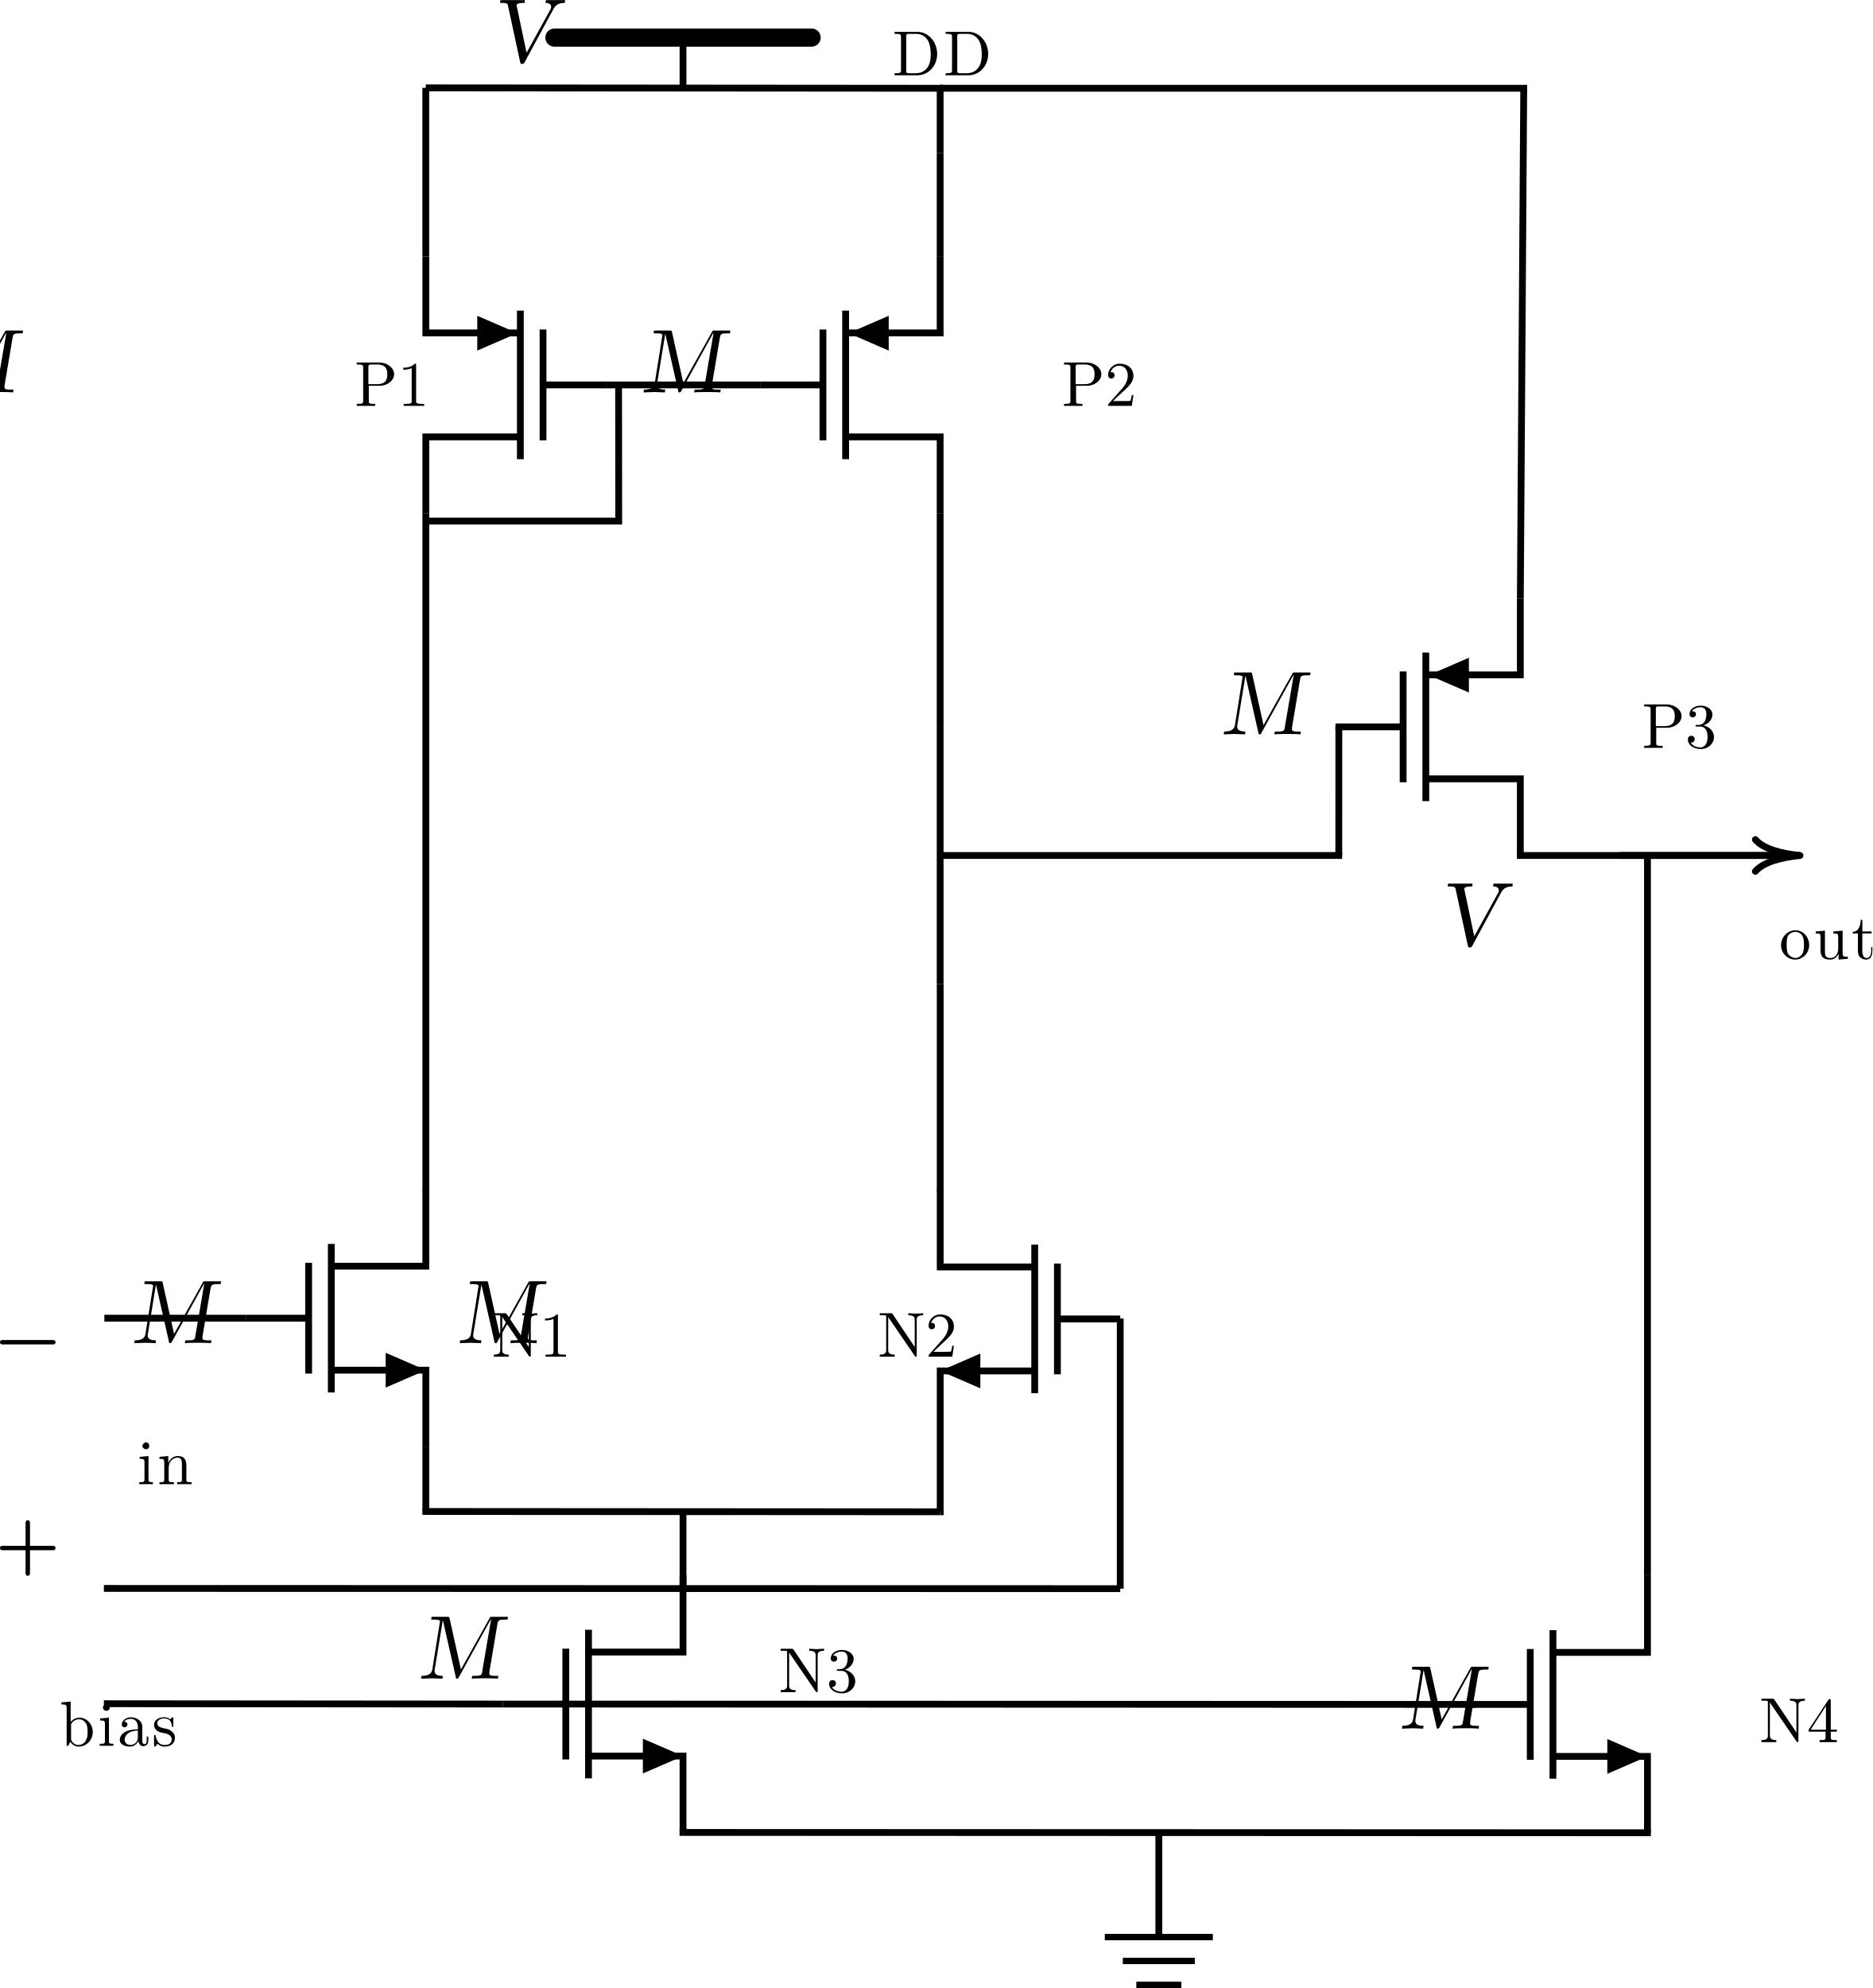
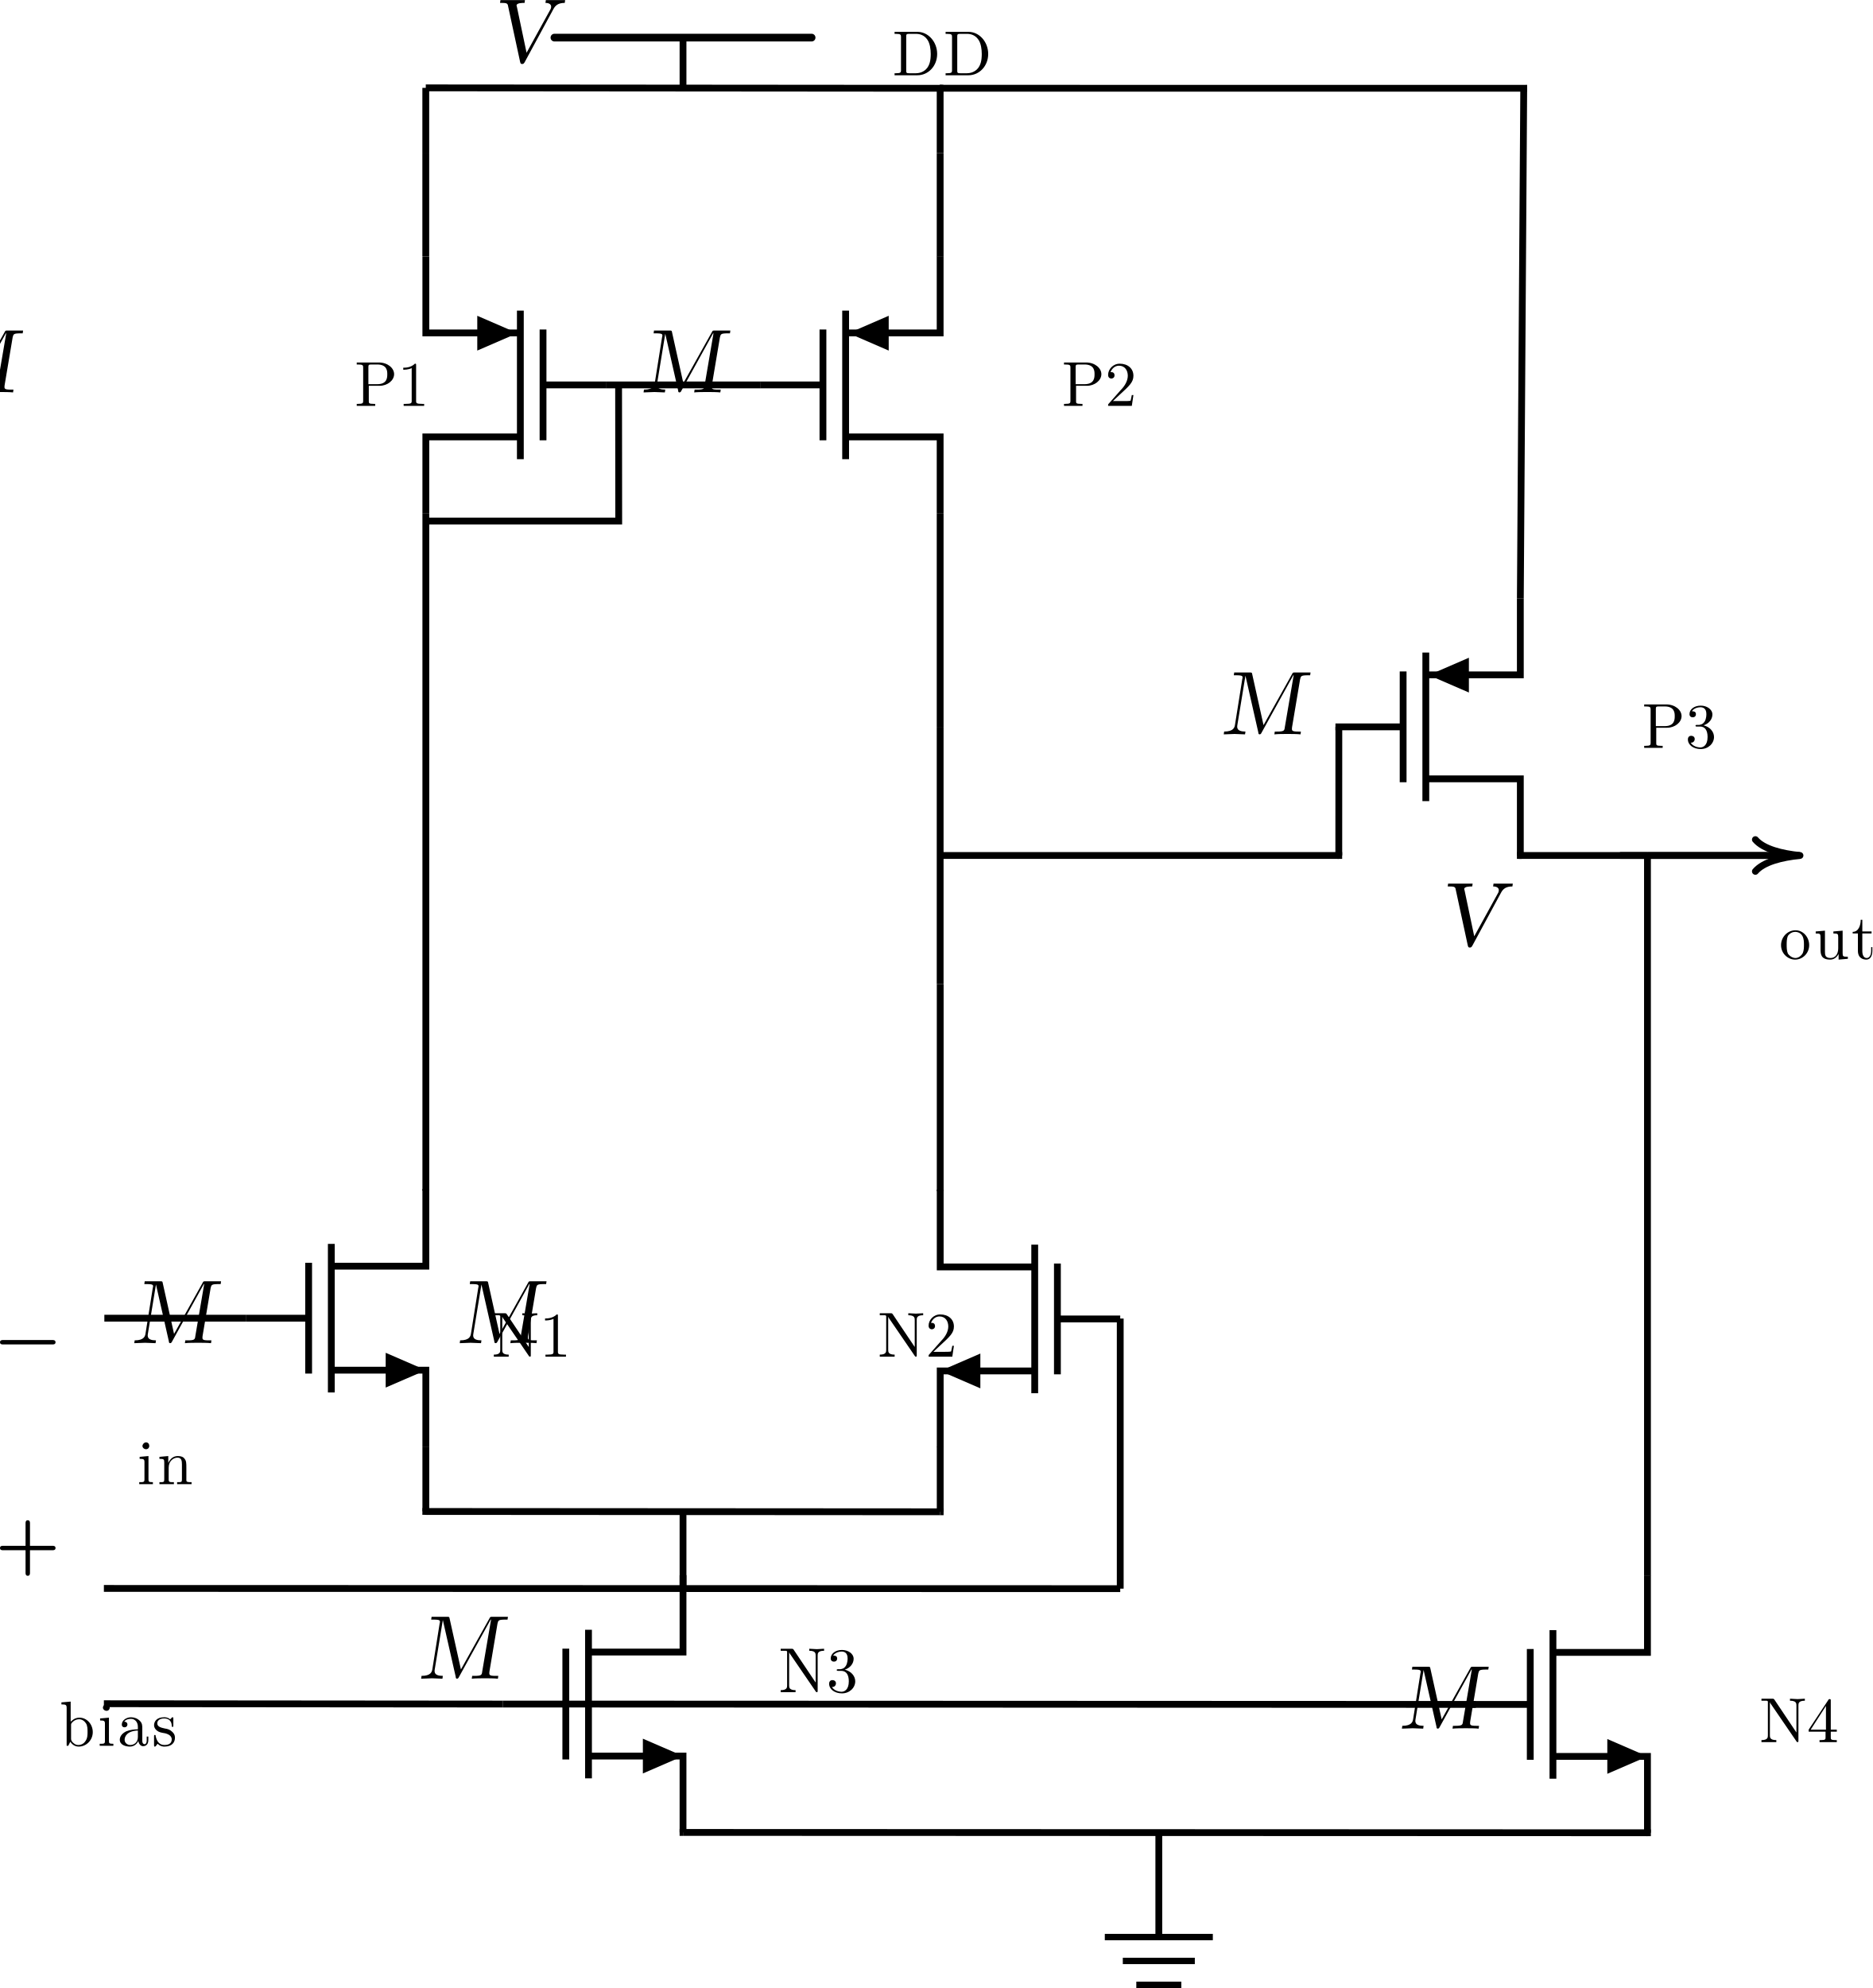
<svg xmlns="http://www.w3.org/2000/svg" width="72.812mm" height="77.278mm" viewBox="0 0 72.812 77.278" version="1.1" id="svg1">
  <defs id="defs1">
    <symbol id="circuitikz_0.5mm_grid.svg:mos3">
      <g id="g499">
        <path d="m 68.513,210.968 v 2.989 h -3.675" fill="none" id="path495" style="stroke:#000000;stroke-width:0.265;stroke-miterlimit:10" />
        <path d="m 64.838,218 h 3.675 v 2.968" fill="none" id="path496" style="stroke:#000000;stroke-width:0.265;stroke-miterlimit:10" />
        <path id="path497" style="stroke:#000000;stroke-width:0.265;stroke-miterlimit:10;stroke-dasharray:none" d="m 63.956,213.825 v 4.307 m 0.882,-5.041 v 5.775" />
        <path d="m 66.952,218 v -0.676 l 1.561,0.676 -1.561,0.676 z" stroke="none" id="path498" style="stroke-width:0.265;stroke-miterlimit:10" />
        <path d="M 63.956,215.979 H 61.513" fill="none" id="path499" style="stroke:#000000;stroke-width:0.265;stroke-miterlimit:10" />
      </g>
      <g transform="translate(-148.015,278.9207)" id="g500">
        <text x="220.847" y="-62" style="font-size:3.528px;line-height:1.25;font-family:'Latin Modern Roman';text-decoration-color:#000000;fill:#000000;stroke-width:0.265;-inkscape-stroke:none;stop-color:#000000" xml:space="preserve" id="text499">
          <tspan x="220.847" y="-62" style="font-size:3.528px;font-family:'Latin Modern Roman Slanted';text-align:end;text-anchor:end;stroke-width:0.265" id="tspan499">M</tspan>
        </text>
        <text x="221.067" y="-61.474" style="font-size:2.469px;line-height:1.25;font-family:'Latin Modern Roman';text-decoration-color:#000000;fill:#000000;stroke-width:0.265;-inkscape-stroke:none;stop-color:#000000" xml:space="preserve" id="text500">
          <tspan x="221.067" y="-61.474" style="font-size:2.469px;font-family:'Latin Modern Roman';stroke-width:0.265" id="tspan500">1</tspan>
        </text>
      </g>
    </symbol>
    <symbol id="circuitikz_0.5mm_grid.svg:mos4">
      <g id="g491">
        <path d="m 48.513,210.979 -5e-6,2.979 h -3.675" fill="none" id="path487" style="stroke:#000000;stroke-width:0.265;stroke-miterlimit:10" />
        <path d="m 44.838,218 h 3.675 v 2.979" fill="none" id="path488" style="stroke:#000000;stroke-width:0.265;stroke-miterlimit:10" />
        <path id="path489" style="stroke:#000000;stroke-width:0.265;stroke-miterlimit:10;stroke-dasharray:none" d="m 43.956,213.825 v 4.307 m 0.882,-5.041 v 5.775" />
        <path d="m 46.513,213.968 v 0.676 l -1.561,-0.676 1.561,-0.676 z" stroke="none" id="path490" style="stroke-width:0.265;stroke-miterlimit:10" />
        <path d="M 43.956,215.979 H 41.513" fill="none" id="path491" style="stroke:#000000;stroke-width:0.265;stroke-miterlimit:10" />
      </g>
      <g transform="translate(-168.1372,278.9207)" id="g492">
        <text x="220.847" y="-62" style="font-size:3.528px;line-height:1.25;font-family:'Latin Modern Roman';text-decoration-color:#000000;fill:#000000;stroke-width:0.265;-inkscape-stroke:none;stop-color:#000000" xml:space="preserve" id="text491">
          <tspan x="220.847" y="-62" style="font-size:3.528px;font-family:'Latin Modern Roman Slanted';text-align:end;text-anchor:end;stroke-width:0.265" id="tspan491">M</tspan>
        </text>
        <text x="221.067" y="-61.474" style="font-size:2.469px;line-height:1.25;font-family:'Latin Modern Roman';text-decoration-color:#000000;fill:#000000;stroke-width:0.265;-inkscape-stroke:none;stop-color:#000000" xml:space="preserve" id="text492">
          <tspan x="221.067" y="-61.474" style="font-size:2.469px;font-family:'Latin Modern Roman';stroke-width:0.265" id="tspan492">1</tspan>
        </text>
      </g>
    </symbol>
    <symbol id="circuitikz_0.5mm_grid.svg:node2" style="stroke-width:1.197">
      <g id="node2_transform" transform="matrix(0.8355976,0,0,0.8353802,-3.254836,3.723846)">
        <path d="m 52.923,3.3 c 0,-0.309 -0.251,-0.56 -0.56,-0.56 -0.309,0 -0.56,0.251 -0.56,0.56 0,0.309 0.251,0.56 0.56,0.56 0.309,0 0.56,-0.251 0.56,-0.56 z" id="path778" style="stroke:#000000;stroke-width:0.317;stroke-miterlimit:10" />
      </g>
    </symbol>
    <symbol id="circuitikz_0.5mm_grid.svg:ground1">
      <path d="M 8.363,0.4" fill="none" style="stroke:#000000;stroke-width:0.265;stroke-miterlimit:10" id="path419" />
      <path d="M 8.363,0.4 V 4.443" fill="none" style="stroke:#000000;stroke-width:0.265;stroke-miterlimit:10" id="path420" />
      <path id="path421" style="stroke:#000000;stroke-width:0.247;stroke-miterlimit:10;stroke-dasharray:none" d="m 6.263,4.443 h 4.2 M 6.963,5.371 H 9.763 M 7.488,6.3 h 1.75" />
    </symbol>
    <symbol id="circuitikz_0.5mm_grid.svg:supply1">
      <path style="font-variation-settings:normal;opacity:1;fill:none;fill-opacity:1;stroke:#000000;stroke-width:0.706;stroke-linecap:round;stroke-linejoin:miter;stroke-miterlimit:4;stroke-dasharray:none;stroke-dashoffset:0;stroke-opacity:1;stop-color:#000000;stop-opacity:1" d="m 432.513,28.968 h 10" id="path1-2" />
      <path style="font-variation-settings:normal;opacity:1;vector-effect:none;fill:none;fill-opacity:1;stroke:#000000;stroke-width:0.265;stroke-linecap:butt;stroke-linejoin:miter;stroke-miterlimit:4;stroke-dasharray:none;stroke-dashoffset:0;stroke-opacity:1;-inkscape-stroke:none;stop-color:#000000;stop-opacity:1" d="m 437.513,28.968 v 2" id="path2-0" />
      <g id="use215-5" transform="translate(229.758,87.66195)">
        <text x="215.755" y="-57.746" style="font-size:3.528px;line-height:1.25;font-family:'Latin Modern Roman';text-decoration-color:#000000;fill:#000000;stroke-width:0.265;-inkscape-stroke:none;stop-color:#000000" xml:space="preserve" id="text3">
          <tspan x="215.755" y="-57.746" style="font-size:3.528px;font-family:'Latin Modern Roman Slanted';text-align:end;text-anchor:end;stroke-width:0.265" id="tspan2">V</tspan>
        </text>
        <text x="215.886" y="-57.231" style="font-size:2.469px;line-height:0;font-family:'Latin Modern Roman';text-decoration-color:#000000;letter-spacing:0.098px;word-spacing:0px;fill:#000000;stroke-width:0.265;-inkscape-stroke:none;stop-color:#000000" xml:space="preserve" id="text4">
          <tspan x="215.886" y="-57.231" style="font-size:2.469px;line-height:0;font-family:'Latin Modern Roman';letter-spacing:0.098px;word-spacing:0px;stroke-width:0.265" id="tspan3">DD</tspan>
        </text>
      </g>
    </symbol>
    <symbol id="circuitikz_0.5mm_grid.svg:text12" style="stroke-width:0.821">
      <g id="text12_transform" transform="matrix(1.217575,0,0,1.217575,-89.77928,-22.51871)">
        <g id="g22" transform="matrix(0.2645833,0,0,0.2645833,355.1792,79.47519)" style="stroke-width:0.821">
          <text xml:space="preserve" style="font-size:6.57px;line-height:1.25;font-family:'Latin Modern Roman';-inkscape-font-specification:'Latin Modern Roman, ';text-decoration-color:#000000;fill:#000000;stroke-width:0.821;-inkscape-stroke:none;stop-color:#000000" x="209.784" y="94.927" id="text1-0-3-8">
            <tspan id="tspan1-2-6-1" x="209.784" y="94.927" style="font-style:normal;font-variant:normal;font-weight:normal;font-stretch:normal;font-size:6.57px;font-family:'Latin Modern Math';-inkscape-font-specification:'Latin Modern Math';text-align:center;text-anchor:middle;stroke-width:0.821">3</tspan>
          </text>
          <circle style="fill:none;stroke:#000000;stroke-width:0.821" id="path1-3-4-7" cx="209.78" cy="92.811" r="5.69" />
        </g>
      </g>
    </symbol>
    <symbol id="circuitikz_0.5mm_grid.svg:annotation1">
      <path d="m 411.363,6.3 h 6.735" fill="none" style="stroke:#000000;stroke-width:0.265;stroke-miterlimit:10" id="path467" />
      <g transform="matrix(0.3514598,0,0,-0.3514598,418.3628,6.299976)" stroke-linecap="round" style="stroke:#000000;stroke-width:0.753;stroke-miterlimit:10" id="g469">
        <g stroke-linejoin="round" id="g468">
          <path d="M -4.938,1.757 C -4.035,0.703 -2.025,0.205 0,0 -2.025,-0.205 -4.035,-0.703 -4.938,-1.757" fill="none" id="path468" />
        </g>
      </g>
    </symbol>
    <symbol id="circuitikz_0.5mm_grid.svg:text2">
      <text x="215.755" y="-57.746" style="font-size:3.528px;line-height:1.25;font-family:'Latin Modern Roman';text-decoration-color:#000000;fill:#000000;stroke-width:0.265;-inkscape-stroke:none;stop-color:#000000" xml:space="preserve" id="text791">
        <tspan x="215.755" y="-57.746" style="font-size:3.528px;font-family:'Latin Modern Roman Slanted';text-align:end;text-anchor:end;stroke-width:0.265" id="tspan791">V</tspan>
      </text>
      <text x="215.886" y="-57.231" style="font-size:2.469px;line-height:0;font-family:'Latin Modern Roman';text-decoration-color:#000000;letter-spacing:0.098px;word-spacing:0px;fill:#000000;stroke-width:0.265;-inkscape-stroke:none;stop-color:#000000" xml:space="preserve" id="text792">
        <tspan x="215.886" y="-57.231" dx="0" style="font-size:2.469px;line-height:0;font-family:'Latin Modern Roman';letter-spacing:0.098px;word-spacing:0px;stroke-width:0.265" id="tspan792">in</tspan>
      </text>
    </symbol>
    <symbol id="circuitikz_0.5mm_grid.svg:annotation2">
      <path d="m 203,-85 h 7" fill="none" style="stroke:#000000;stroke-width:0.265;stroke-miterlimit:10" id="path464" />
      <g transform="matrix(0.3514598,0,0,-0.3514598,210,-85)" stroke-linecap="round" style="stroke:#000000;stroke-width:0.602;stroke-miterlimit:10" id="g466">
        <g stroke-linejoin="round" id="g465">
          <path d="M -1.518,2.024 C -1.391,1.265 0,0.126 0.379,0 0,-0.126 -1.391,-1.265 -1.518,-2.024" fill="none" id="path465" />
        </g>
      </g>
    </symbol>
    <symbol id="circuitikz_0.5mm_grid.svg:current2" style="stroke-width:1.336">
      <g id="current2_transform" transform="matrix(0.746695,0,0,0.75,166.424,-10.9693)">
        <g id="g234" style="stroke-width:1.336">
          <path d="m -187.487,198.968 v -6.85 m 0,-6.3 v -6.85" fill="none" id="path217" style="stroke:#000000;stroke-width:0.354;stroke-miterlimit:10" />
          <path d="m -190.637,188.968 c 0,1.74 1.41,3.15 3.15,3.15 1.74,0 3.15,-1.41 3.15,-3.15 0,-1.74 -1.41,-3.15 -3.15,-3.15 -1.74,0 -3.15,1.41 -3.15,3.15 z m 3.15,0" fill="none" id="path218" style="stroke:#000000;stroke-width:0.354;stroke-miterlimit:10;stroke-dasharray:none" />
          <path d="m -187.487,191.173 v -4.41" fill="none" id="path219" style="stroke:#000000;stroke-width:0.354;stroke-miterlimit:10;stroke-dasharray:none" />
          <path d="m -187.487,188.006 h 0.7 l -0.7,-1.487 -0.7,1.487 z" id="path221" style="fill:#000000;stroke:#000000;stroke-width:0.354;stroke-miterlimit:10;stroke-dasharray:none" />
        </g>
        <g id="g235" style="stroke-width:1.336" transform="translate(-0.7733311,0.5896705)">
          <text class="f0" x="-193.169" y="189.725" id="text222" style="font-size:4.714px;font-family:'Latin Modern Roman Slanted';fill:#000000;stroke:none;stroke-width:0.355;stroke-miterlimit:10">
            <tspan style="font-size:4.714px;text-align:end;text-anchor:end;stroke-width:0.355" id="tspan221">I</tspan>
          </text>
          <text class="f1" x="-193.097" y="190.252" id="text223" style="font-size:3.3px;font-family:'Latin Modern Roman';fill:#000000;stroke:none;stroke-width:0.355;stroke-miterlimit:10">1</text>
        </g>
      </g>
    </symbol>
    <symbol id="circuitikz_0.5mm_grid.svg:current1" style="stroke-width:1.336">
      <g id="current1_transform" transform="matrix(0.7466948,0,0,0.75,164.7225,-10.9693)">
        <g id="g237" style="stroke-width:1.336" transform="translate(-0.7739262,0.5896705)">
          <text class="f0" x="-208.168" y="189.725" id="text13-9" style="font-size:4.714px;font-family:'Latin Modern Roman Slanted';fill:#000000;stroke:none;stroke-width:0.355;stroke-miterlimit:10">
            <tspan style="font-size:4.714px;text-align:end;text-anchor:end;stroke-width:0.355" id="tspan207">I</tspan>
          </text>
          <text class="f1" x="-208.096" y="190.252" id="text14-4" style="font-size:3.3px;font-family:'Latin Modern Roman';fill:#000000;stroke:none;stroke-width:0.355;stroke-miterlimit:10">1</text>
        </g>
        <g id="g232" style="stroke-width:1.336">
          <path d="m -202.487,198.968 v -6.85 m 0,-6.3 v -6.85" fill="none" id="path2-06" style="stroke:#000000;stroke-width:0.354;stroke-miterlimit:10" />
          <path d="m -205.637,188.968 c 0,1.74 1.41,3.15 3.15,3.15 1.74,0 3.15,-1.41 3.15,-3.15 0,-1.74 -1.41,-3.15 -3.15,-3.15 -1.74,0 -3.15,1.41 -3.15,3.15 z m 3.15,0" fill="none" id="path3-56" style="stroke:#000000;stroke-width:0.354;stroke-miterlimit:10;stroke-dasharray:none" />
          <g id="use216-6" transform="rotate(-90,198.1472,406.934)" style="stroke-width:1.336">
            <path d="m 413.731,6.3 h 4.368" fill="none" style="stroke:#000000;stroke-width:0.354;stroke-miterlimit:10" id="path223" />
            <g transform="matrix(0.3514598,0,0,-0.3514598,418.3628,6.299976)" stroke-linecap="round" style="stroke:#000000;stroke-width:1.006;stroke-miterlimit:10" id="g225">
              <g stroke-linejoin="round" id="g224" style="stroke-width:1.006">
                <path d="M -4.938,1.757 C -4.035,0.703 -2.025,0.205 0,0 -2.025,-0.205 -4.035,-0.703 -4.938,-1.757" fill="none" id="path224" style="stroke-width:1.006" />
              </g>
            </g>
          </g>
        </g>
      </g>
    </symbol>
    <symbol id="circuitikz_0.5mm_grid.svg:annotation8">
      <g transform="matrix(0,0.3514598,0.3514598,0,65.23238,14.80134)" stroke-linecap="round" style="stroke:#000000;stroke-width:0.753;stroke-miterlimit:10" id="g50-4">
        <g stroke-linejoin="round" id="g49-7">
          <path d="M -4.938,1.757 C -4.035,0.703 -2.025,0.205 0,0 -2.025,-0.205 -4.035,-0.703 -4.938,-1.757" fill="none" id="path49-88" />
        </g>
      </g>
      <path style="font-variation-settings:normal;opacity:1;vector-effect:none;fill:none;fill-opacity:1;stroke:#000000;stroke-width:0.265;stroke-linecap:butt;stroke-linejoin:miter;stroke-miterlimit:4;stroke-dasharray:none;stroke-dashoffset:0;stroke-opacity:1;-inkscape-stroke:none;stop-color:#000000;stop-opacity:1" d="m 60.517,11.102 3,-1e-6 a 0.662,0.662 45 0 1 0.662,0.662 v 3.338" id="path44-8" transform="translate(1.05356,-1.110359)" />
    </symbol>
    <symbol id="circuitikz_0.5mm_grid.svg:opamp1-2">
      <path d="m 201.627,289.741 -12.495,-7.35 v 14.7 z" fill="none" style="stroke:#000000;stroke-width:0.529;stroke-miterlimit:10" id="path70" />
      <path d="m 201.309,289.741 h 4.199 M 185.283,284.741 h 3.856 m -3.856,10.005 h 3.856" style="font-variation-settings:normal;fill:none;stroke:#000000;stroke-width:0.265;-inkscape-stroke:none;stop-color:#000000" id="path82" />
      <path id="path102" style="stroke-width:0.199;stroke-linecap:square;stroke-miterlimit:10" d="m 191.264,294.741 c 0,-0.061 -0.057,-0.061 -0.085,-0.061 h -0.61 v -0.612 c 0,-0.024 0,-0.083 -0.059,-0.083 -0.061,0 -0.061,0.057 -0.061,0.083 v 0.612 h -0.61 c -0.028,0 -0.085,0 -0.085,0.061 0,0.059 0.059,0.059 0.085,0.059 h 0.61 v 0.612 c 0,0.024 0,0.083 0.059,0.083 0.061,0 0.061,-0.057 0.061,-0.083 v -0.612 h 0.61 c 0.026,0 0.085,0 0.085,-0.059 z m 0,-10 c 0,-0.061 -0.061,-0.061 -0.091,-0.061 h -1.33 c -0.03,0 -0.091,0 -0.091,0.061 0,0.059 0.057,0.059 0.081,0.059 h 1.349 c 0.024,0 0.081,0 0.081,-0.059 z" />
    </symbol>
    <symbol id="circuitikz_0.5mm_grid.svg:symbol1" style="stroke-width:0.753;stroke-linecap:square;stroke-miterlimit:10">
      <g id="symbol1_transform" transform="matrix(-0.26458,0,0,-0.26458,45.66719,-8.432725)">
        <path class="f1" d="m -10.472,-43.12 c 0,-0.331 -0.309,-0.331 -0.459,-0.331 h -3.296 v -3.307 c 0,-0.128 0,-0.448 -0.32,-0.448 -0.331,0 -0.331,0.309 -0.331,0.448 v 3.307 h -3.296 c -0.149,0 -0.459,0 -0.459,0.331 0,0.32 0.32,0.32 0.459,0.32 h 3.296 v 3.307 c 0,0.128 0,0.448 0.32,0.448 0.331,0 0.331,-0.309 0.331,-0.448 v -3.307 h 3.296 c 0.139,0 0.459,0 0.459,-0.32 z m 0,-30.237 c 0,-0.331 -0.331,-0.331 -0.491,-0.331 h -7.179 c -0.16,0 -0.491,0 -0.491,0.331 0,0.32 0.309,0.32 0.437,0.32 h 7.285 c 0.128,0 0.437,0 0.437,-0.32 z" id="path44-5" />
      </g>
    </symbol>
  </defs>
  <g id="layer1" transform="translate(-103.4426,-36.74542)">
    <g id="g293">
      <g id="use1-6-7-0" transform="translate(113.9847,-155.9791)">
        </g>
      <g id="use1-8-0" transform="matrix(-1,0,0,1,188.5131,-127.9926)">
        </g>
      <g id="use1-8" transform="matrix(-1,0,0,1,208.5131,-127.9631)">
        <g id="g39">
          <path d="m 68.513,210.968 v 2.989 h -3.675" fill="none" id="path35" style="stroke:#000000;stroke-width:0.265;stroke-miterlimit:10" />
          <path d="m 64.838,218 h 3.675 v 2.968" fill="none" id="path36" style="stroke:#000000;stroke-width:0.265;stroke-miterlimit:10" />
          <path id="path37" style="stroke:#000000;stroke-width:0.265;stroke-miterlimit:10;stroke-dasharray:none" d="m 63.956,213.825 v 4.307 m 0.882,-5.041 v 5.775" />
          <path d="m 66.952,218 v -0.676 l 1.561,0.676 -1.561,0.676 z" stroke="none" id="path38" style="stroke-width:0.265;stroke-miterlimit:10" />
          <path d="M 63.956,215.979 H 61.513" fill="none" id="path39" style="stroke:#000000;stroke-width:0.265;stroke-miterlimit:10" />
        </g>
        <g transform="matrix(-1,0,0,1,292.0075,278.9207)" id="g40">
          <text x="220.847" y="-62" style="font-size:3.528px;line-height:1.25;font-family:'Latin Modern Roman';text-decoration-color:#000000;fill:#000000;stroke-width:0.265;-inkscape-stroke:none;stop-color:#000000" xml:space="preserve" id="text39">
            <tspan x="220.847" y="-62" style="font-size:3.528px;font-family:'Latin Modern Roman Slanted';text-align:end;text-anchor:end;stroke-width:0.265" id="tspan39">M</tspan>
          </text>
          <text x="221.067" y="-61.474" style="font-size:2.469px;line-height:1.25;font-family:'Latin Modern Roman';text-decoration-color:#000000;fill:#000000;stroke-width:0.265;-inkscape-stroke:none;stop-color:#000000" xml:space="preserve" id="text40">
            <tspan x="221.067" y="-61.474" style="font-size:2.469px;font-family:'Latin Modern Roman';stroke-width:0.265" id="tspan40">N2</tspan>
          </text>
        </g>
        <path style="fill:none;stroke:#000000;stroke-width:0.265px;stroke-linecap:butt;stroke-linejoin:miter;stroke-opacity:1" d="m 88.513,184.671 6e-6,26.316" id="path259" />
        <path style="fill:none;stroke:#000000;stroke-width:0.265px;stroke-linecap:butt;stroke-linejoin:miter;stroke-opacity:1" d="m 81.018,179.671 -0.005,5.292 v 0 h 7.5" id="path260" />
        <path style="fill:none;stroke:#000000;stroke-width:0.265px;stroke-linecap:butt;stroke-linejoin:miter;stroke-opacity:1" d="m 88.513,223.463 -20,0.012" id="path261" />
      </g>
      <g id="use1-6-7" transform="translate(91.48472,-164.2712)">
        <g id="g51">
          <path d="m 48.513,210.979 -5e-6,2.979 h -3.675" fill="none" id="path47" style="stroke:#000000;stroke-width:0.265;stroke-miterlimit:10" />
          <path d="m 44.838,218 h 3.675 v 2.979" fill="none" id="path48" style="stroke:#000000;stroke-width:0.265;stroke-miterlimit:10" />
          <path id="path49" style="stroke:#000000;stroke-width:0.265;stroke-miterlimit:10;stroke-dasharray:none" d="m 43.956,213.825 v 4.307 m 0.882,-5.041 v 5.775" />
          <path d="m 46.513,213.968 v 0.676 l -1.561,-0.676 1.561,-0.676 z" stroke="none" id="path50" style="stroke-width:0.265;stroke-miterlimit:10" />
          <path d="M 43.956,215.979 H 41.513" fill="none" id="path51" style="stroke:#000000;stroke-width:0.265;stroke-miterlimit:10" />
        </g>
        <g transform="translate(-167.8314,278.2712)" id="g52">
          <text x="220.847" y="-62" style="font-size:3.528px;line-height:1.25;font-family:'Latin Modern Roman';text-decoration-color:#000000;fill:#000000;stroke-width:0.265;-inkscape-stroke:none;stop-color:#000000" xml:space="preserve" id="text51">
            <tspan x="220.847" y="-62" style="font-size:3.528px;font-family:'Latin Modern Roman Slanted';text-align:end;text-anchor:end;stroke-width:0.265" id="tspan51">M</tspan>
          </text>
          <text x="221.067" y="-61.474" style="font-size:2.469px;line-height:1.25;font-family:'Latin Modern Roman';text-decoration-color:#000000;fill:#000000;stroke-width:0.265;-inkscape-stroke:none;stop-color:#000000" xml:space="preserve" id="text52">
            <tspan x="221.067" y="-61.474" style="font-size:2.469px;font-family:'Latin Modern Roman';stroke-width:0.265" id="tspan52">P2</tspan>
          </text>
        </g>
      </g>
      <path style="fill:none;stroke:#000000;stroke-width:0.265px;stroke-linecap:butt;stroke-linejoin:miter;stroke-opacity:1" d="m 139.998,65 v 10" id="path2" />
      <path style="fill:none;stroke:#000000;stroke-width:0.265px;stroke-linecap:butt;stroke-linejoin:miter;stroke-opacity:1" d="m 140,82.992 v 0.048" id="path3" />
      <path style="fill:none;stroke:#000000;stroke-width:0.265px;stroke-linecap:butt;stroke-linejoin:miter;stroke-opacity:1" d="m 155.498,70 h -15.5" id="path13" />
      <path style="fill:none;stroke:#000000;stroke-width:0.265px;stroke-linecap:butt;stroke-linejoin:miter;stroke-opacity:1" d="m 139.998,42.697 1e-5,4.021" id="path15-5" />
      <path style="fill:none;stroke:#000000;stroke-width:0.265px;stroke-linecap:butt;stroke-linejoin:miter;stroke-opacity:1" d="M 139.998,42.697 V 40.177" id="path24-6" />
      <path style="fill:none;stroke:#000000;stroke-width:0.265px;stroke-linecap:butt;stroke-linejoin:miter;stroke-opacity:1" d="M 140,95.512 V 92.992" id="path24-4" />
      <g id="g39-1" transform="translate(51.48689,-127.9926)">
        <path d="m 68.513,210.968 v 2.989 h -3.675" fill="none" id="path35-0" style="stroke:#000000;stroke-width:0.265;stroke-miterlimit:10" />
        <path d="m 64.838,218 h 3.675 v 2.968" fill="none" id="path36-5" style="stroke:#000000;stroke-width:0.265;stroke-miterlimit:10" />
        <path id="path37-1" style="stroke:#000000;stroke-width:0.265;stroke-miterlimit:10;stroke-dasharray:none" d="m 63.956,213.825 v 4.307 m 0.882,-5.041 v 5.775" />
        <path d="m 66.952,218 v -0.676 l 1.561,0.676 -1.561,0.676 z" stroke="none" id="path38-1" style="stroke-width:0.265;stroke-miterlimit:10" />
        <path d="M 63.956,215.979 H 61.513" fill="none" id="path39-0" style="stroke:#000000;stroke-width:0.265;stroke-miterlimit:10" />
      </g>
      <g transform="translate(-98.50076,150.9576)" id="g40-8">
        <text x="220.847" y="-62" style="font-size:3.528px;line-height:1.25;font-family:'Latin Modern Roman';text-decoration-color:#000000;fill:#000000;stroke-width:0.265;-inkscape-stroke:none;stop-color:#000000" xml:space="preserve" id="text39-5">
          <tspan x="220.847" y="-62" style="font-size:3.528px;font-family:'Latin Modern Roman Slanted';text-align:end;text-anchor:end;stroke-width:0.265" id="tspan39-0">M</tspan>
        </text>
        <text x="221.067" y="-61.474" style="font-size:2.469px;line-height:1.25;font-family:'Latin Modern Roman';text-decoration-color:#000000;fill:#000000;stroke-width:0.265;-inkscape-stroke:none;stop-color:#000000" xml:space="preserve" id="text40-6">
          <tspan x="221.067" y="-61.474" style="font-size:2.469px;font-family:'Latin Modern Roman';stroke-width:0.265" id="tspan40-4">N1</tspan>
        </text>
      </g>
      <g id="g39-1-1" transform="translate(61.48689,-112.9926)">
        <path d="m 68.513,210.968 v 2.989 h -3.675" fill="none" id="path35-0-3" style="stroke:#000000;stroke-width:0.265;stroke-miterlimit:10" />
        <path d="m 64.838,218 h 3.675 v 2.968" fill="none" id="path36-5-3" style="stroke:#000000;stroke-width:0.265;stroke-miterlimit:10" />
        <path id="path37-1-3" style="stroke:#000000;stroke-width:0.265;stroke-miterlimit:10;stroke-dasharray:none" d="m 63.956,213.825 v 4.307 m 0.882,-5.041 v 5.775" />
        <path d="m 66.952,218 v -0.676 l 1.561,0.676 -1.561,0.676 z" stroke="none" id="path38-1-8" style="stroke-width:0.265;stroke-miterlimit:10" />
        <path d="M 63.956,215.979 H 61.513" fill="none" id="path39-0-5" style="stroke:#000000;stroke-width:0.265;stroke-miterlimit:10" />
      </g>
      <g transform="translate(-87.34665,164)" id="g40-8-1">
        <text x="220.847" y="-62" style="font-size:3.528px;line-height:1.25;font-family:'Latin Modern Roman';text-decoration-color:#000000;fill:#000000;stroke-width:0.265;-inkscape-stroke:none;stop-color:#000000" xml:space="preserve" id="text39-5-0">
          <tspan x="220.847" y="-62" style="font-size:3.528px;font-family:'Latin Modern Roman Slanted';text-align:end;text-anchor:end;stroke-width:0.265" id="tspan39-0-8">M</tspan>
        </text>
        <text x="221.067" y="-61.474" style="font-size:2.469px;line-height:1.25;font-family:'Latin Modern Roman';text-decoration-color:#000000;fill:#000000;stroke-width:0.265;-inkscape-stroke:none;stop-color:#000000" xml:space="preserve" id="text40-6-7">
          <tspan x="221.067" y="-61.474" style="font-size:2.469px;font-family:'Latin Modern Roman';stroke-width:0.265" id="tspan40-4-6">N3</tspan>
        </text>
      </g>
      <g transform="translate(-49.21227,165.9417)" id="g40-8-1-1">
        <text x="220.847" y="-62" style="font-size:3.528px;line-height:1.25;font-family:'Latin Modern Roman';text-decoration-color:#000000;fill:#000000;stroke-width:0.265;-inkscape-stroke:none;stop-color:#000000" xml:space="preserve" id="text39-5-0-6">
          <tspan x="220.847" y="-62" style="font-size:3.528px;font-family:'Latin Modern Roman Slanted';text-align:end;text-anchor:end;stroke-width:0.265" id="tspan39-0-8-9">M</tspan>
        </text>
        <text x="221.067" y="-61.474" style="font-size:2.469px;line-height:1.25;font-family:'Latin Modern Roman';text-decoration-color:#000000;fill:#000000;stroke-width:0.265;-inkscape-stroke:none;stop-color:#000000" xml:space="preserve" id="text40-6-7-8">
          <tspan x="221.067" y="-61.474" style="font-size:2.469px;font-family:'Latin Modern Roman';stroke-width:0.265" id="tspan40-4-6-1">N4</tspan>
        </text>
      </g>
      <g id="use1-6-7-2" transform="matrix(-1,0,0,1,168.5131,-164.2712)">
        <g id="g51-8">
          <path d="m 48.513,210.979 -5e-6,2.979 h -3.675" fill="none" id="path47-6" style="stroke:#000000;stroke-width:0.265;stroke-miterlimit:10" />
          <path d="m 44.838,218 h 3.675 v 2.979" fill="none" id="path48-2" style="stroke:#000000;stroke-width:0.265;stroke-miterlimit:10" />
          <path id="path49-8" style="stroke:#000000;stroke-width:0.265;stroke-miterlimit:10;stroke-dasharray:none" d="m 43.956,213.825 v 4.307 m 0.882,-5.041 v 5.775" />
          <path d="m 46.513,213.968 v 0.676 l -1.561,-0.676 1.561,-0.676 z" stroke="none" id="path50-4" style="stroke-width:0.265;stroke-miterlimit:10" />
          <path d="M 43.956,215.979 H 41.513" fill="none" id="path51-7" style="stroke:#000000;stroke-width:0.265;stroke-miterlimit:10" />
        </g>
        <g transform="matrix(-1,0,0,1,272.3598,278.2712)" id="g52-2">
          <text x="220.847" y="-62" style="font-size:3.528px;line-height:1.25;font-family:'Latin Modern Roman';text-decoration-color:#000000;fill:#000000;stroke-width:0.265;-inkscape-stroke:none;stop-color:#000000" xml:space="preserve" id="text51-4">
            <tspan x="220.847" y="-62" style="font-size:3.528px;font-family:'Latin Modern Roman Slanted';text-align:end;text-anchor:end;stroke-width:0.265" id="tspan51-0">M</tspan>
          </text>
          <text x="221.067" y="-61.474" style="font-size:2.469px;line-height:1.25;font-family:'Latin Modern Roman';text-decoration-color:#000000;fill:#000000;stroke-width:0.265;-inkscape-stroke:none;stop-color:#000000" xml:space="preserve" id="text52-6">
            <tspan id="tspan174" x="221.067" y="-61.474">
              <tspan x="221.067" y="-61.474" style="font-size:2.469px;font-family:'Latin Modern Roman';stroke-width:0.265" id="tspan52-2">P1</tspan>
            </tspan>
            <tspan id="tspan175" x="221.067" y="-61.474">
              <tspan x="221.067" y="-61.474" style="font-size:2.469px;font-family:'Latin Modern Roman';stroke-width:0.265" id="tspan176" />
            </tspan>
          </text>
        </g>
      </g>
      <path style="fill:none;stroke:#000000;stroke-width:0.265px;stroke-linecap:butt;stroke-linejoin:miter;stroke-opacity:1" d="m 120,82.976 v 0.048" id="path3-0" />
      <path style="fill:none;stroke:#000000;stroke-width:0.265px;stroke-linecap:butt;stroke-linejoin:miter;stroke-opacity:1" d="m 119.998,42.681 10e-6,4.021" id="path15-5-1" />
      <path style="fill:none;stroke:#000000;stroke-width:0.265px;stroke-linecap:butt;stroke-linejoin:miter;stroke-opacity:1" d="M 119.998,42.681 V 40.161" id="path24-6-3" />
      <path style="fill:none;stroke:#000000;stroke-width:0.265px;stroke-linecap:butt;stroke-linejoin:miter;stroke-opacity:1" d="M 120,95.496 V 92.976" id="path24-4-1" />
      <path style="fill:none;stroke:#000000;stroke-width:0.265px;stroke-linecap:butt;stroke-linejoin:miter;stroke-opacity:1" d="m 127,51.708 h 6" id="path176" />
      <path style="fill:none;stroke:#000000;stroke-width:0.265px;stroke-linecap:butt;stroke-linejoin:miter;stroke-opacity:1" d="m 119.998,40.161 20,0.016" id="path178" />
      <path style="fill:none;stroke:#000000;stroke-width:0.265px;stroke-linecap:butt;stroke-linejoin:miter;stroke-opacity:1" d="m 140.004,40.177 0.126,1.4e-5" id="path179" />
      <path style="fill:none;stroke:#000000;stroke-width:0.265px;stroke-linecap:butt;stroke-linejoin:miter;stroke-opacity:1" d="m 140.086,40.177 -0.108,-0.001" id="path180" />
      <g id="use1-7" transform="translate(-307.5131,9.239429)">
-         <path style="font-variation-settings:normal;opacity:1;fill:none;fill-opacity:1;stroke:#000000;stroke-width:0.706;stroke-linecap:round;stroke-linejoin:miter;stroke-miterlimit:4;stroke-dasharray:none;stroke-dashoffset:0;stroke-opacity:1;stop-color:#000000;stop-opacity:1" d="m 432.513,28.968 h 10" id="path190" />
+         <path style="font-variation-settings:normal;opacity:1;fill:none;fill-opacity:1;stroke:#000000;stroke-width:0.3;stroke-linecap:round;stroke-linejoin:miter;stroke-miterlimit:4;stroke-dasharray:none;stroke-dashoffset:0;stroke-opacity:1;stop-color:#000000;stop-opacity:1" d="m 432.513,28.968 h 10" id="path190" />
        <path style="font-variation-settings:normal;opacity:1;vector-effect:none;fill:none;fill-opacity:1;stroke:#000000;stroke-width:0.265;stroke-linecap:butt;stroke-linejoin:miter;stroke-miterlimit:4;stroke-dasharray:none;stroke-dashoffset:0;stroke-opacity:1;-inkscape-stroke:none;stop-color:#000000;stop-opacity:1" d="m 437.513,28.968 v 2" id="path191" />
        <g id="g192" transform="translate(229.758,87.66195)">
          <text x="215.755" y="-57.746" style="font-size:3.528px;line-height:1.25;font-family:'Latin Modern Roman';text-decoration-color:#000000;fill:#000000;stroke-width:0.265;-inkscape-stroke:none;stop-color:#000000" xml:space="preserve" id="text191">
            <tspan x="215.755" y="-57.746" style="font-size:3.528px;font-family:'Latin Modern Roman Slanted';text-align:end;text-anchor:end;stroke-width:0.265" id="tspan191">V</tspan>
          </text>
          <text x="215.886" y="-57.231" style="font-size:2.469px;line-height:0;font-family:'Latin Modern Roman';text-decoration-color:#000000;letter-spacing:0.098px;word-spacing:0px;fill:#000000;stroke-width:0.265;-inkscape-stroke:none;stop-color:#000000" xml:space="preserve" id="text192">
            <tspan x="215.886" y="-57.231" style="font-size:2.469px;line-height:0;font-family:'Latin Modern Roman';letter-spacing:0.098px;word-spacing:0px;stroke-width:0.265" id="tspan192">DD</tspan>
          </text>
        </g>
      </g>
      <path style="fill:none;stroke:#000000;stroke-width:0.265px;stroke-linecap:butt;stroke-linejoin:miter;stroke-opacity:1" d="m 139.998,56.708 v 8.292" id="path203" />
      <path style="fill:none;stroke:#000000;stroke-width:0.265px;stroke-linecap:butt;stroke-linejoin:miter;stroke-opacity:1" d="m 140,75 v 8.04" id="path204" />
      <path style="fill:none;stroke:#000000;stroke-width:0.265px;stroke-linecap:butt;stroke-linejoin:miter;stroke-opacity:1" d="m 120.061,95.5 -0.194,-0.004" id="path262" />
      <path style="fill:none;stroke:#000000;stroke-width:0.265px;stroke-linecap:butt;stroke-linejoin:miter;stroke-opacity:1" d="m 140,95.512 h 0.132" id="path263" />
      <path style="fill:none;stroke:#000000;stroke-width:0.265px;stroke-linecap:butt;stroke-linejoin:miter;stroke-opacity:1" d="m 130,95.506 v 2.985" id="path264" />
      <g id="use1-6-7-04" transform="translate(114.0438,-150.9791)">
        <g id="g51-1">
          <path d="m 48.513,210.979 -5e-6,2.979 h -3.675" fill="none" id="path47-3" style="stroke:#000000;stroke-width:0.265;stroke-miterlimit:10" />
          <path d="m 44.838,218 h 3.675 v 2.979" fill="none" id="path48-5" style="stroke:#000000;stroke-width:0.265;stroke-miterlimit:10" />
          <path id="path49-9" style="stroke:#000000;stroke-width:0.265;stroke-miterlimit:10;stroke-dasharray:none" d="m 43.956,213.825 v 4.307 m 0.882,-5.041 v 5.775" />
          <path d="m 46.513,213.968 v 0.676 l -1.561,-0.676 1.561,-0.676 z" stroke="none" id="path50-3" style="stroke-width:0.265;stroke-miterlimit:10" />
          <path d="M 43.956,215.979 H 41.513" fill="none" id="path51-4" style="stroke:#000000;stroke-width:0.265;stroke-miterlimit:10" />
        </g>
        <g transform="translate(-167.8314,278.2712)" id="g52-1">
          <text x="220.847" y="-62" style="font-size:3.528px;line-height:1.25;font-family:'Latin Modern Roman';text-decoration-color:#000000;fill:#000000;stroke-width:0.265;-inkscape-stroke:none;stop-color:#000000" xml:space="preserve" id="text51-5">
            <tspan x="220.847" y="-62" style="font-size:3.528px;font-family:'Latin Modern Roman Slanted';text-align:end;text-anchor:end;stroke-width:0.265" id="tspan51-08">M</tspan>
          </text>
          <text x="221.067" y="-61.474" style="font-size:2.469px;line-height:1.25;font-family:'Latin Modern Roman';text-decoration-color:#000000;fill:#000000;stroke-width:0.265;-inkscape-stroke:none;stop-color:#000000" xml:space="preserve" id="text52-3">
            <tspan x="221.067" y="-61.474" style="font-size:2.469px;font-family:'Latin Modern Roman';stroke-width:0.265" id="tspan52-5">P3</tspan>
          </text>
        </g>
      </g>
      <path style="fill:none;stroke:#000000;stroke-width:0.265px;stroke-linecap:butt;stroke-linejoin:miter;stroke-opacity:1" d="m 155.5,65 -0.002,5" id="path265" />
      <path style="fill:none;stroke:#000000;stroke-width:0.265px;stroke-linecap:butt;stroke-linejoin:miter;stroke-opacity:1" d="m 155.45,70 h 0.179" id="path266" />
      <path style="fill:none;stroke:#000000;stroke-width:0.265px;stroke-linecap:butt;stroke-linejoin:miter;stroke-opacity:1" d="m 155.559,65 -0.191,-5.6e-5" id="path267" />
      <path style="fill:none;stroke:#000000;stroke-width:0.265px;stroke-linecap:butt;stroke-linejoin:miter;stroke-opacity:1" d="m 162.5,70 h 5" id="path268" />
      <path style="fill:none;stroke:#000000;stroke-width:0.265px;stroke-linecap:butt;stroke-linejoin:miter;stroke-opacity:1" d="m 167.5,70 h 5.931" id="path269" />
      <path style="fill:none;stroke:#000000;stroke-width:0.265px;stroke-linecap:butt;stroke-linejoin:miter;stroke-opacity:1" d="m 162.61,70 -0.186,-2e-6" id="path270" />
      <path style="fill:none;stroke:#000000;stroke-width:0.265px;stroke-linecap:butt;stroke-linejoin:miter;stroke-opacity:1" d="m 162.557,60 0.132,-19.823" id="path271" />
      <path style="fill:none;stroke:#000000;stroke-width:0.265px;stroke-linecap:butt;stroke-linejoin:miter;stroke-opacity:1" d="m 139.979,40.176 22.711,5.29e-4 0.132,-8.65e-4" id="path272" />
      <g id="g39-1-1-7" transform="translate(98.98689,-112.9791)">
        <path d="m 68.513,210.968 v 2.989 h -3.675" fill="none" id="path35-0-3-6" style="stroke:#000000;stroke-width:0.265;stroke-miterlimit:10" />
        <path d="m 64.838,218 h 3.675 v 2.968" fill="none" id="path36-5-3-3" style="stroke:#000000;stroke-width:0.265;stroke-miterlimit:10" />
        <path id="path37-1-3-7" style="stroke:#000000;stroke-width:0.265;stroke-miterlimit:10;stroke-dasharray:none" d="m 63.956,213.825 v 4.307 m 0.882,-5.041 v 5.775" />
        <path d="m 66.952,218 v -0.676 l 1.561,0.676 -1.561,0.676 z" stroke="none" id="path38-1-8-6" style="stroke-width:0.265;stroke-miterlimit:10" />
        <path d="M 63.956,215.979 H 61.513" fill="none" id="path39-0-5-1" style="stroke:#000000;stroke-width:0.265;stroke-miterlimit:10" />
      </g>
      <path style="fill:none;stroke:#000000;stroke-width:0.265px;stroke-linecap:butt;stroke-linejoin:miter;stroke-opacity:1" d="M 167.5,98 V 70" id="path273" />
      <path style="fill:none;stroke:#000000;stroke-width:0.265px;stroke-linecap:butt;stroke-linejoin:miter;stroke-opacity:1" d="M 125.311,102.986 160.825,103" id="path274" />
      <path style="fill:none;stroke:#000000;stroke-width:0.265px;stroke-linecap:butt;stroke-linejoin:miter;stroke-opacity:1" d="m 130,107.976 37.5,0.013" id="path275" />
      <path style="fill:none;stroke:#000000;stroke-width:0.265px;stroke-linecap:butt;stroke-linejoin:miter;stroke-opacity:1" d="m 167.632,107.989 h -0.172" id="path276" />
      <path style="fill:none;stroke:#000000;stroke-width:0.267px;stroke-linecap:butt;stroke-linejoin:miter;stroke-opacity:1" d="M 130,107.976 H 129.867" id="path277" />
      <path style="fill:none;stroke:#000000;stroke-width:0.265px;stroke-linecap:butt;stroke-linejoin:miter;stroke-opacity:1" d="M 147,88 V 98.5" id="path278" />
      <path style="fill:none;stroke:#000000;stroke-width:0.265px;stroke-linecap:butt;stroke-linejoin:miter;stroke-opacity:1" d="m 147,98.5 -39.518,-0.009" id="path279" />
      <path style="fill:none;stroke:#000000;stroke-width:0.265px;stroke-linecap:butt;stroke-linejoin:miter;stroke-opacity:1" d="m 113,87.986 h -5.5" id="path280" />
      <g id="use1" transform="matrix(1,0,0,-1,55.00468,99.89778)">
        <g id="g282" transform="matrix(-0.26458,0,0,-0.26458,45.66719,-8.432725)">
          <path class="f1" d="m -10.472,-43.12 c 0,-0.331 -0.309,-0.331 -0.459,-0.331 h -3.296 v -3.307 c 0,-0.128 0,-0.448 -0.32,-0.448 -0.331,0 -0.331,0.309 -0.331,0.448 v 3.307 h -3.296 c -0.149,0 -0.459,0 -0.459,0.331 0,0.32 0.32,0.32 0.459,0.32 h 3.296 v 3.307 c 0,0.128 0,0.448 0.32,0.448 0.331,0 0.331,-0.309 0.331,-0.448 v -3.307 h 3.296 c 0.139,0 0.459,0 0.459,-0.32 z m 0,-30.237 c 0,-0.331 -0.331,-0.331 -0.491,-0.331 h -7.179 c -0.16,0 -0.491,0 -0.491,0.331 0,0.32 0.309,0.32 0.437,0.32 h 7.285 c 0.128,0 0.437,0 0.437,-0.32 z" id="path282" />
        </g>
      </g>
      <g id="use1-4" transform="translate(-107.1083,151.6693)">
        <text x="215.755" y="-57.746" style="font-size:3.528px;line-height:1.25;font-family:'Latin Modern Roman';text-decoration-color:#000000;fill:#000000;stroke-width:0.265;-inkscape-stroke:none;stop-color:#000000" xml:space="preserve" id="text283">
          <tspan x="215.755" y="-57.746" style="font-size:3.528px;font-family:'Latin Modern Roman Slanted';text-align:end;text-anchor:end;stroke-width:0.265" id="tspan283">V</tspan>
        </text>
        <text x="215.886" y="-57.231" style="font-size:2.469px;line-height:0;font-family:'Latin Modern Roman';text-decoration-color:#000000;letter-spacing:0.098px;word-spacing:0px;fill:#000000;stroke-width:0.265;-inkscape-stroke:none;stop-color:#000000" xml:space="preserve" id="text284">
          <tspan x="215.886" y="-57.231" dx="0" style="font-size:2.469px;line-height:0;font-family:'Latin Modern Roman';letter-spacing:0.098px;word-spacing:0px;stroke-width:0.265" id="tspan284">in</tspan>
        </text>
      </g>
      <g id="use1-70" transform="translate(-244.9316,63.70002)">
        <path d="m 411.363,6.3 h 6.735" fill="none" style="stroke:#000000;stroke-width:0.265;stroke-miterlimit:10" id="path285" />
        <g transform="matrix(0.3514598,0,0,-0.3514598,418.3628,6.299976)" stroke-linecap="round" style="stroke:#000000;stroke-width:0.753;stroke-miterlimit:10" id="g287">
          <g stroke-linejoin="round" id="g286">
            <path d="M -4.938,1.757 C -4.035,0.703 -2.025,0.205 0,0 -2.025,-0.205 -4.035,-0.703 -4.938,-1.757" fill="none" id="path286" />
          </g>
        </g>
      </g>
      <g id="use1-2" transform="translate(-43.25512,131.2465)">
        <text x="215.755" y="-57.746" style="font-size:3.528px;line-height:1.25;font-family:'Latin Modern Roman';text-decoration-color:#000000;fill:#000000;stroke-width:0.265;-inkscape-stroke:none;stop-color:#000000" xml:space="preserve" id="text288">
          <tspan x="215.755" y="-57.746" style="font-size:3.528px;font-family:'Latin Modern Roman Slanted';text-align:end;text-anchor:end;stroke-width:0.265" id="tspan288">V</tspan>
        </text>
        <text x="215.886" y="-57.231" style="font-size:2.469px;line-height:0;font-family:'Latin Modern Roman';text-decoration-color:#000000;letter-spacing:0.098px;word-spacing:0px;fill:#000000;stroke-width:0.265;-inkscape-stroke:none;stop-color:#000000" xml:space="preserve" id="text289">
          <tspan x="215.886" y="-57.231" style="font-size:2.469px;line-height:0;font-family:'Latin Modern Roman';letter-spacing:0.098px;word-spacing:0px;stroke-width:0.265" id="tspan289">out</tspan>
        </text>
      </g>
      <path style="fill:none;stroke:#000000;stroke-width:0.265px;stroke-linecap:butt;stroke-linejoin:miter;stroke-opacity:1" d="M 107.482,102.973 123,102.986" id="path281" />
      <g id="use1-23" transform="translate(-110.1182,161.8388)">
        <text x="215.755" y="-57.746" style="font-size:3.528px;line-height:1.25;font-family:'Latin Modern Roman';text-decoration-color:#000000;fill:#000000;stroke-width:0.265;-inkscape-stroke:none;stop-color:#000000" xml:space="preserve" id="text290">
          <tspan x="215.755" y="-57.746" style="font-size:3.528px;font-family:'Latin Modern Roman Slanted';text-align:end;text-anchor:end;stroke-width:0.265" id="tspan290">V</tspan>
        </text>
        <text x="215.886" y="-57.231" style="font-size:2.469px;line-height:0;font-family:'Latin Modern Roman';text-decoration-color:#000000;letter-spacing:0.098px;word-spacing:0px;fill:#000000;stroke-width:0.265;-inkscape-stroke:none;stop-color:#000000" xml:space="preserve" id="text291">
          <tspan x="215.886" y="-57.231" style="font-size:2.469px;line-height:0;font-family:'Latin Modern Roman';letter-spacing:0.098px;word-spacing:0px;stroke-width:0.265" id="tspan291">bias</tspan>
        </text>
      </g>
      <g id="use1-5" transform="translate(140.1372,107.6)">
        <path d="M 8.363,0.4" fill="none" style="stroke:#000000;stroke-width:0.265;stroke-miterlimit:10" id="path291" />
        <path d="M 8.363,0.4 V 4.443" fill="none" style="stroke:#000000;stroke-width:0.265;stroke-miterlimit:10" id="path292" />
        <path id="path293" style="stroke:#000000;stroke-width:0.247;stroke-miterlimit:10;stroke-dasharray:none" d="m 6.263,4.443 h 4.2 M 6.963,5.371 H 9.763 M 7.488,6.3 h 1.75" />
      </g>
    </g>
  </g>
</svg>
